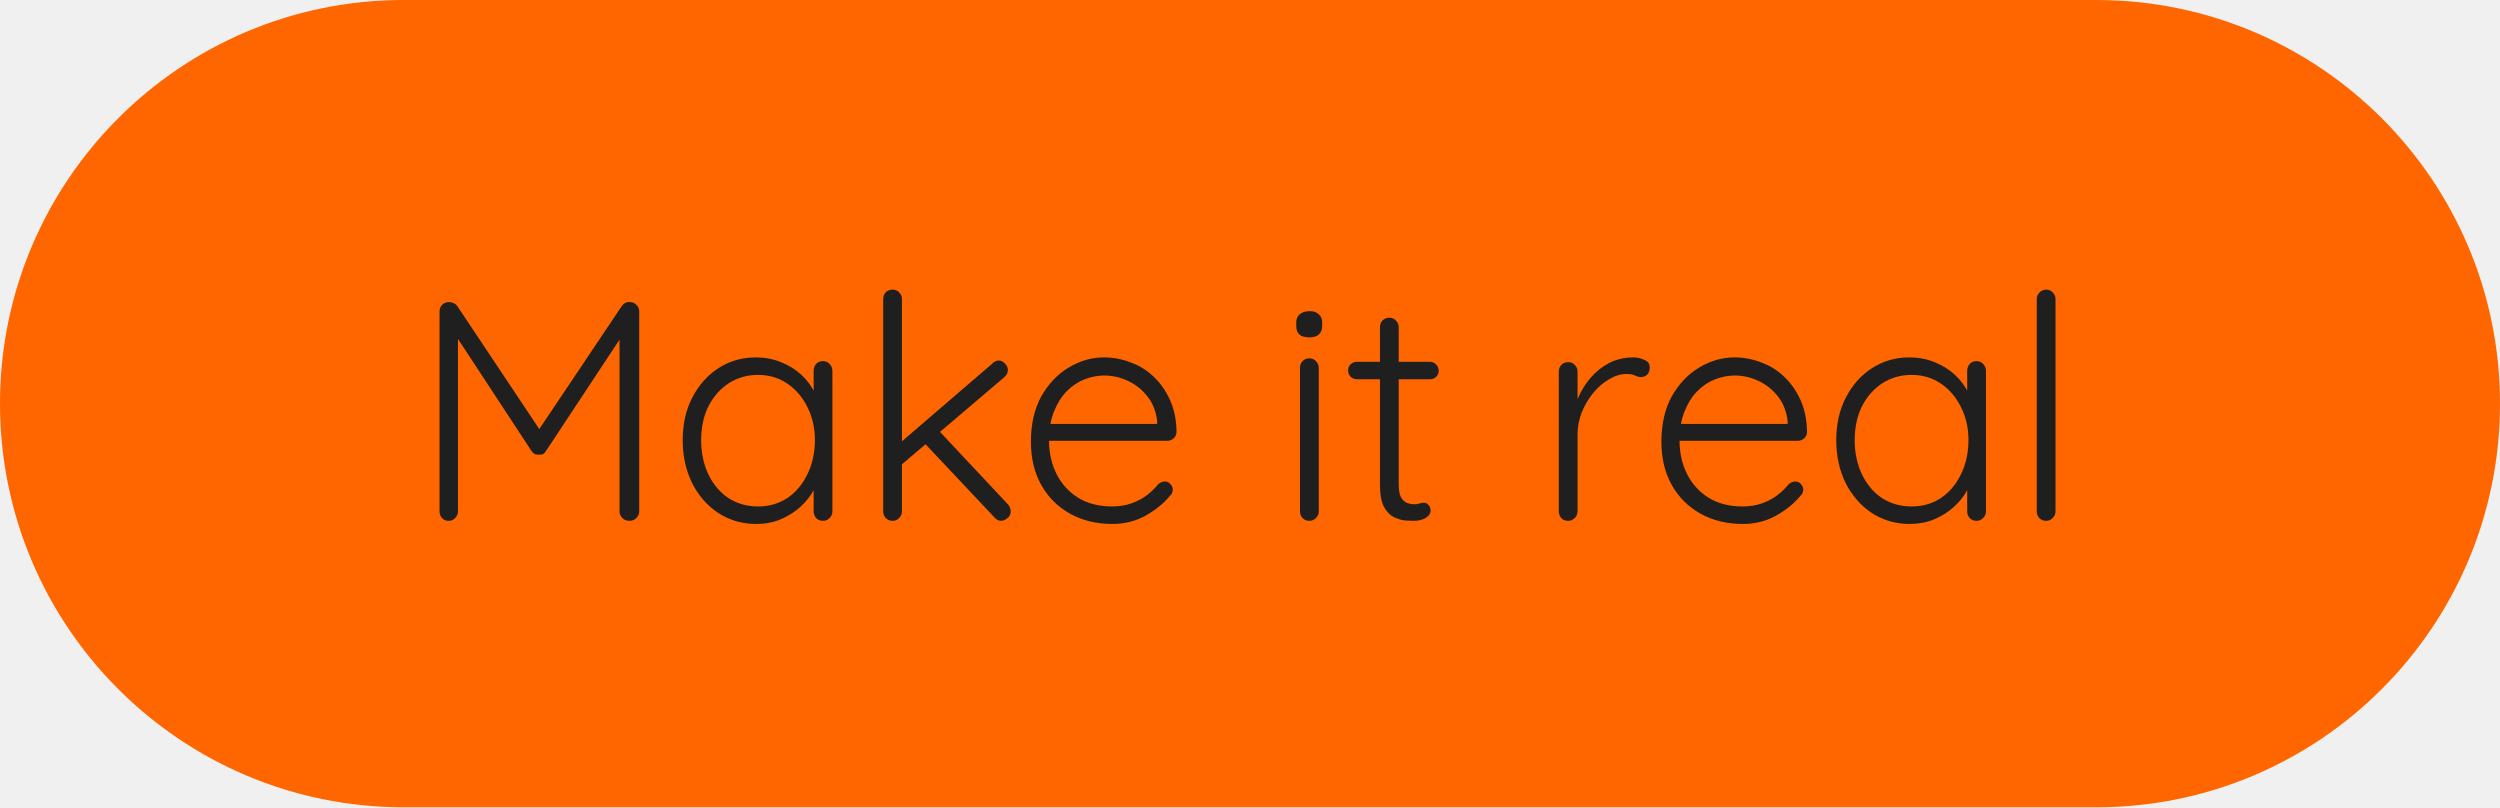
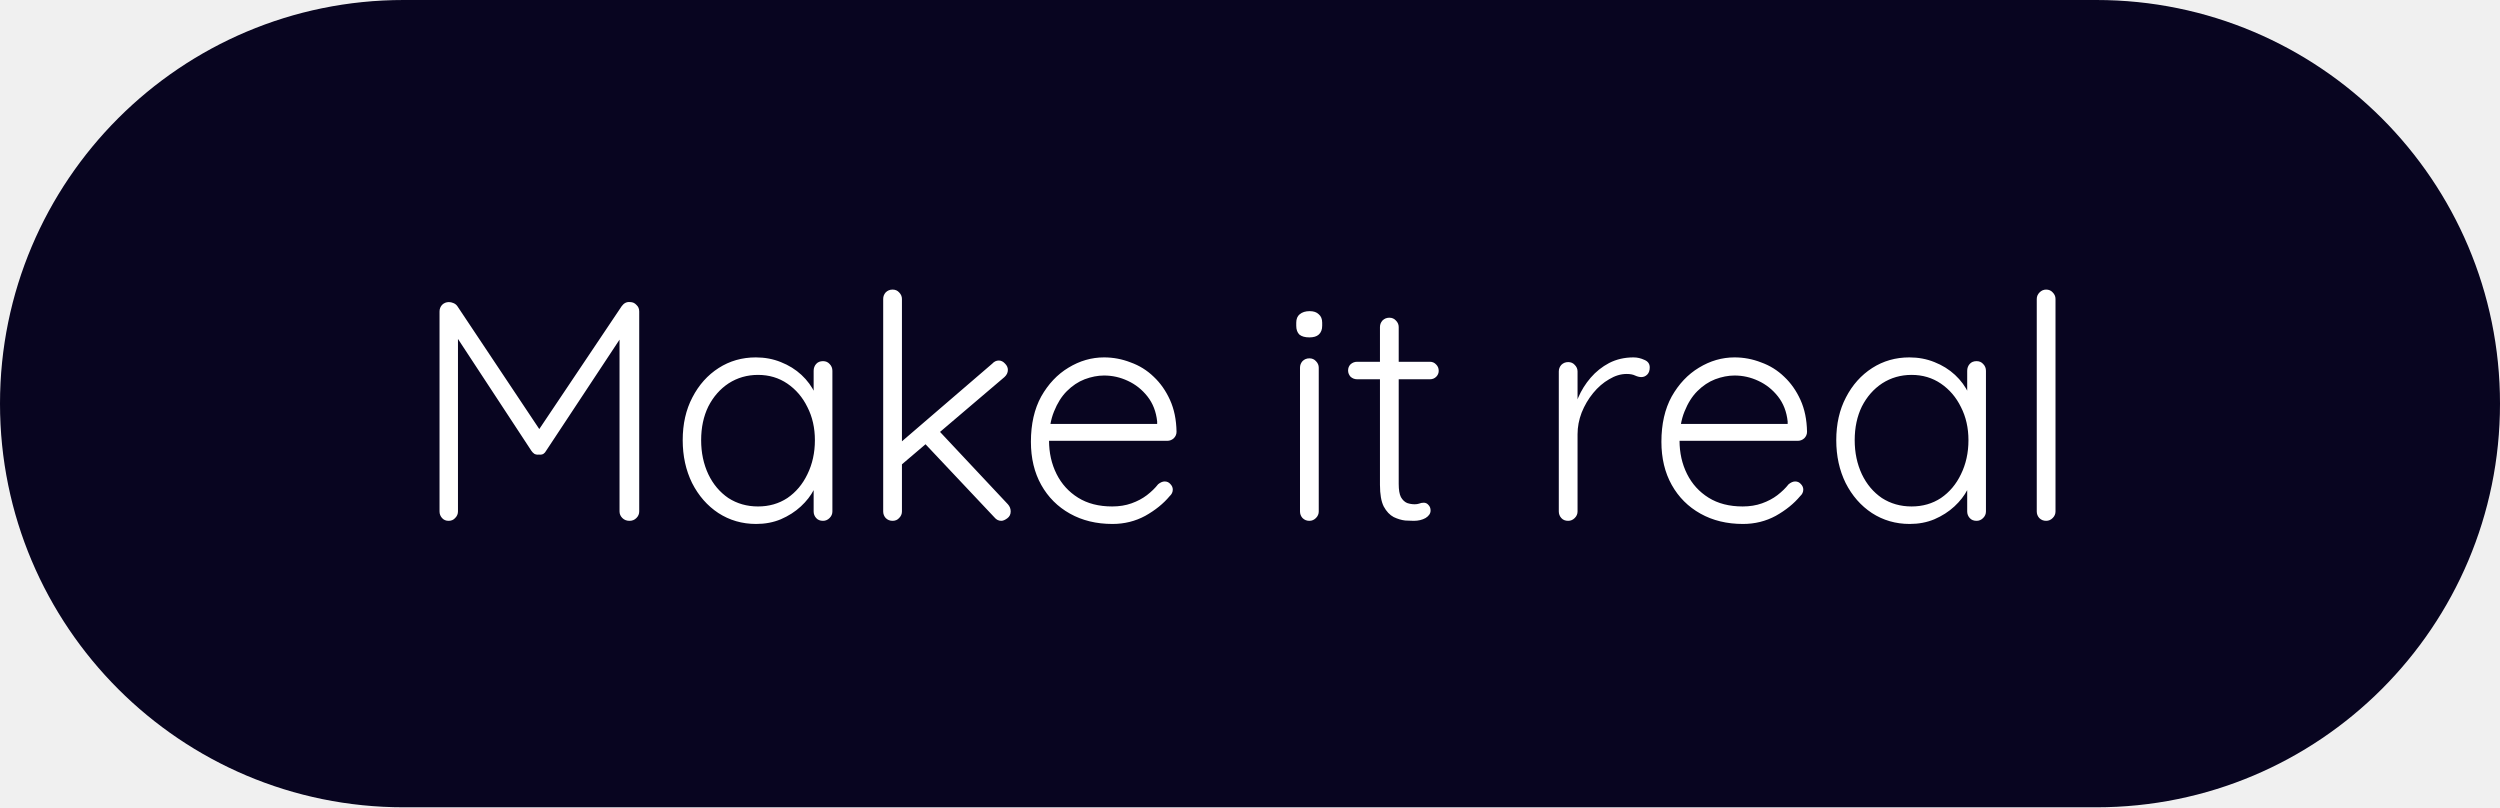
<svg xmlns="http://www.w3.org/2000/svg" width="192" height="62" viewBox="0 0 192 62" fill="none">
-   <rect width="192" height="62" rx="31" fill="#FF6600" />
-   <path d="M34.476 23.2C34.588 23.2 34.7 23.224 34.812 23.272C34.94 23.32 35.044 23.4 35.124 23.512L41.748 33.448L41.1 33.424L47.748 23.512C47.924 23.272 48.14 23.168 48.396 23.2C48.588 23.2 48.748 23.272 48.876 23.416C49.02 23.544 49.092 23.712 49.092 23.92V39.28C49.092 39.472 49.02 39.64 48.876 39.784C48.732 39.928 48.556 40 48.348 40C48.124 40 47.94 39.928 47.796 39.784C47.652 39.64 47.58 39.472 47.58 39.28V25.384L48.012 25.432L41.94 34.624C41.892 34.72 41.82 34.8 41.724 34.864C41.628 34.912 41.516 34.928 41.388 34.912C41.276 34.928 41.164 34.912 41.052 34.864C40.956 34.8 40.876 34.72 40.812 34.624L34.716 25.336L35.172 25.024V39.28C35.172 39.472 35.1 39.64 34.956 39.784C34.828 39.928 34.66 40 34.452 40C34.244 40 34.076 39.928 33.948 39.784C33.82 39.64 33.756 39.472 33.756 39.28V23.92C33.756 23.728 33.82 23.56 33.948 23.416C34.092 23.272 34.268 23.2 34.476 23.2ZM63.208 27.736C63.416 27.736 63.584 27.808 63.712 27.952C63.856 28.096 63.928 28.272 63.928 28.48V39.28C63.928 39.472 63.856 39.64 63.712 39.784C63.568 39.928 63.4 40 63.208 40C62.984 40 62.808 39.928 62.68 39.784C62.552 39.64 62.488 39.472 62.488 39.28V36.424L62.896 36.232C62.896 36.68 62.768 37.136 62.512 37.6C62.272 38.064 61.936 38.496 61.504 38.896C61.072 39.296 60.56 39.624 59.968 39.88C59.392 40.12 58.76 40.24 58.072 40.24C57 40.24 56.032 39.96 55.168 39.4C54.32 38.84 53.648 38.072 53.152 37.096C52.672 36.12 52.432 35.024 52.432 33.808C52.432 32.56 52.68 31.464 53.176 30.52C53.672 29.56 54.344 28.808 55.192 28.264C56.04 27.72 56.992 27.448 58.048 27.448C58.736 27.448 59.376 27.568 59.968 27.808C60.576 28.048 61.104 28.376 61.552 28.792C62 29.208 62.352 29.688 62.608 30.232C62.864 30.76 62.992 31.312 62.992 31.888L62.488 31.528V28.48C62.488 28.272 62.552 28.096 62.68 27.952C62.808 27.808 62.984 27.736 63.208 27.736ZM58.216 38.896C59.064 38.896 59.816 38.68 60.472 38.248C61.128 37.8 61.64 37.192 62.008 36.424C62.392 35.64 62.584 34.768 62.584 33.808C62.584 32.864 62.392 32.016 62.008 31.264C61.64 30.512 61.128 29.912 60.472 29.464C59.816 29.016 59.064 28.792 58.216 28.792C57.384 28.792 56.632 29.008 55.96 29.44C55.304 29.872 54.784 30.464 54.4 31.216C54.032 31.968 53.848 32.832 53.848 33.808C53.848 34.768 54.032 35.64 54.4 36.424C54.768 37.192 55.28 37.8 55.936 38.248C56.608 38.68 57.368 38.896 58.216 38.896ZM68.549 40C68.341 40 68.165 39.928 68.021 39.784C67.893 39.64 67.829 39.472 67.829 39.28V22.96C67.829 22.768 67.893 22.6 68.021 22.456C68.165 22.312 68.341 22.24 68.549 22.24C68.757 22.24 68.925 22.312 69.053 22.456C69.197 22.6 69.269 22.768 69.269 22.96V39.28C69.269 39.472 69.197 39.64 69.053 39.784C68.925 39.928 68.757 40 68.549 40ZM76.709 27.688C76.885 27.688 77.045 27.768 77.189 27.928C77.333 28.072 77.405 28.232 77.405 28.408C77.405 28.616 77.317 28.8 77.141 28.96L69.077 35.824L69.005 34.12L76.205 27.928C76.349 27.768 76.517 27.688 76.709 27.688ZM76.901 40C76.693 40 76.517 39.912 76.373 39.736L70.901 33.928L71.981 32.944L77.405 38.728C77.549 38.888 77.621 39.072 77.621 39.28C77.621 39.504 77.533 39.68 77.357 39.808C77.181 39.936 77.029 40 76.901 40ZM85.438 40.24C84.206 40.24 83.118 39.976 82.174 39.448C81.23 38.92 80.494 38.184 79.966 37.24C79.438 36.296 79.174 35.192 79.174 33.928C79.174 32.568 79.438 31.408 79.966 30.448C80.51 29.488 81.206 28.752 82.054 28.24C82.918 27.712 83.83 27.448 84.79 27.448C85.494 27.448 86.174 27.576 86.83 27.832C87.502 28.072 88.094 28.44 88.606 28.936C89.118 29.416 89.534 30.008 89.854 30.712C90.174 31.416 90.342 32.232 90.358 33.16C90.358 33.352 90.286 33.52 90.142 33.664C89.998 33.792 89.83 33.856 89.638 33.856H80.014L79.726 32.56H89.182L88.87 32.848V32.368C88.79 31.616 88.542 30.976 88.126 30.448C87.71 29.92 87.206 29.52 86.614 29.248C86.038 28.976 85.43 28.84 84.79 28.84C84.31 28.84 83.814 28.936 83.302 29.128C82.806 29.32 82.35 29.624 81.934 30.04C81.534 30.44 81.206 30.96 80.95 31.6C80.694 32.224 80.566 32.968 80.566 33.832C80.566 34.776 80.758 35.632 81.142 36.4C81.526 37.168 82.078 37.776 82.798 38.224C83.518 38.672 84.39 38.896 85.414 38.896C85.958 38.896 86.454 38.816 86.902 38.656C87.35 38.496 87.742 38.288 88.078 38.032C88.43 37.76 88.718 37.48 88.942 37.192C89.118 37.048 89.286 36.976 89.446 36.976C89.622 36.976 89.766 37.04 89.878 37.168C90.006 37.296 90.07 37.44 90.07 37.6C90.07 37.792 89.99 37.96 89.83 38.104C89.35 38.68 88.726 39.184 87.958 39.616C87.19 40.032 86.35 40.24 85.438 40.24ZM101.28 39.28C101.28 39.472 101.208 39.64 101.064 39.784C100.92 39.928 100.752 40 100.56 40C100.352 40 100.176 39.928 100.032 39.784C99.904 39.64 99.84 39.472 99.84 39.28V28.24C99.84 28.048 99.904 27.88 100.032 27.736C100.176 27.592 100.352 27.52 100.56 27.52C100.768 27.52 100.936 27.592 101.064 27.736C101.208 27.88 101.28 28.048 101.28 28.24V39.28ZM100.56 25.912C100.224 25.912 99.968 25.84 99.792 25.696C99.632 25.536 99.552 25.312 99.552 25.024V24.784C99.552 24.496 99.64 24.28 99.816 24.136C100.008 23.976 100.264 23.896 100.584 23.896C100.888 23.896 101.12 23.976 101.28 24.136C101.456 24.28 101.544 24.496 101.544 24.784V25.024C101.544 25.312 101.456 25.536 101.28 25.696C101.12 25.84 100.88 25.912 100.56 25.912ZM104.229 27.784H109.821C110.013 27.784 110.173 27.856 110.301 28C110.429 28.128 110.493 28.288 110.493 28.48C110.493 28.656 110.429 28.808 110.301 28.936C110.173 29.064 110.013 29.128 109.821 29.128H104.229C104.037 29.128 103.869 29.064 103.725 28.936C103.597 28.792 103.533 28.632 103.533 28.456C103.533 28.264 103.597 28.104 103.725 27.976C103.869 27.848 104.037 27.784 104.229 27.784ZM106.701 24.4C106.909 24.4 107.077 24.472 107.205 24.616C107.349 24.76 107.421 24.928 107.421 25.12V37.168C107.421 37.616 107.477 37.952 107.589 38.176C107.717 38.4 107.877 38.552 108.069 38.632C108.261 38.696 108.453 38.728 108.645 38.728C108.773 38.728 108.885 38.712 108.981 38.68C109.093 38.632 109.213 38.608 109.341 38.608C109.485 38.608 109.605 38.664 109.701 38.776C109.813 38.888 109.869 39.032 109.869 39.208C109.869 39.432 109.741 39.624 109.485 39.784C109.229 39.928 108.925 40 108.573 40C108.429 40 108.213 39.992 107.925 39.976C107.637 39.944 107.341 39.856 107.037 39.712C106.733 39.552 106.477 39.28 106.269 38.896C106.077 38.512 105.981 37.96 105.981 37.24V25.12C105.981 24.928 106.045 24.76 106.173 24.616C106.317 24.472 106.493 24.4 106.701 24.4ZM120.436 40C120.212 40 120.036 39.928 119.908 39.784C119.78 39.64 119.716 39.472 119.716 39.28V28.528C119.716 28.336 119.78 28.168 119.908 28.024C120.052 27.88 120.228 27.808 120.436 27.808C120.644 27.808 120.812 27.88 120.94 28.024C121.084 28.168 121.156 28.336 121.156 28.528V32.128L120.796 32.2C120.844 31.64 120.98 31.088 121.204 30.544C121.444 29.984 121.764 29.472 122.164 29.008C122.564 28.544 123.036 28.168 123.58 27.88C124.14 27.592 124.764 27.448 125.452 27.448C125.74 27.448 126.02 27.512 126.292 27.64C126.564 27.752 126.7 27.944 126.7 28.216C126.7 28.456 126.636 28.64 126.508 28.768C126.38 28.896 126.228 28.96 126.052 28.96C125.908 28.96 125.748 28.92 125.572 28.84C125.412 28.76 125.196 28.72 124.924 28.72C124.476 28.72 124.028 28.856 123.58 29.128C123.132 29.384 122.724 29.736 122.356 30.184C121.988 30.632 121.692 31.136 121.468 31.696C121.26 32.24 121.156 32.792 121.156 33.352V39.28C121.156 39.472 121.084 39.64 120.94 39.784C120.796 39.928 120.628 40 120.436 40ZM133.86 40.24C132.628 40.24 131.54 39.976 130.596 39.448C129.652 38.92 128.916 38.184 128.388 37.24C127.86 36.296 127.596 35.192 127.596 33.928C127.596 32.568 127.86 31.408 128.388 30.448C128.932 29.488 129.628 28.752 130.476 28.24C131.34 27.712 132.252 27.448 133.212 27.448C133.916 27.448 134.596 27.576 135.252 27.832C135.924 28.072 136.516 28.44 137.028 28.936C137.54 29.416 137.956 30.008 138.276 30.712C138.596 31.416 138.764 32.232 138.78 33.16C138.78 33.352 138.708 33.52 138.564 33.664C138.42 33.792 138.252 33.856 138.06 33.856H128.436L128.148 32.56H137.604L137.292 32.848V32.368C137.212 31.616 136.964 30.976 136.548 30.448C136.132 29.92 135.628 29.52 135.036 29.248C134.46 28.976 133.852 28.84 133.212 28.84C132.732 28.84 132.236 28.936 131.724 29.128C131.228 29.32 130.772 29.624 130.356 30.04C129.956 30.44 129.628 30.96 129.372 31.6C129.116 32.224 128.988 32.968 128.988 33.832C128.988 34.776 129.18 35.632 129.564 36.4C129.948 37.168 130.5 37.776 131.22 38.224C131.94 38.672 132.812 38.896 133.836 38.896C134.38 38.896 134.876 38.816 135.324 38.656C135.772 38.496 136.164 38.288 136.5 38.032C136.852 37.76 137.14 37.48 137.364 37.192C137.54 37.048 137.708 36.976 137.868 36.976C138.044 36.976 138.188 37.04 138.3 37.168C138.428 37.296 138.492 37.44 138.492 37.6C138.492 37.792 138.412 37.96 138.252 38.104C137.772 38.68 137.148 39.184 136.38 39.616C135.612 40.032 134.772 40.24 133.86 40.24ZM151.801 27.736C152.009 27.736 152.177 27.808 152.305 27.952C152.449 28.096 152.521 28.272 152.521 28.48V39.28C152.521 39.472 152.449 39.64 152.305 39.784C152.161 39.928 151.993 40 151.801 40C151.577 40 151.401 39.928 151.273 39.784C151.145 39.64 151.081 39.472 151.081 39.28V36.424L151.489 36.232C151.489 36.68 151.361 37.136 151.105 37.6C150.865 38.064 150.529 38.496 150.097 38.896C149.665 39.296 149.153 39.624 148.561 39.88C147.985 40.12 147.353 40.24 146.665 40.24C145.593 40.24 144.625 39.96 143.761 39.4C142.913 38.84 142.241 38.072 141.745 37.096C141.265 36.12 141.025 35.024 141.025 33.808C141.025 32.56 141.273 31.464 141.769 30.52C142.265 29.56 142.937 28.808 143.785 28.264C144.633 27.72 145.585 27.448 146.641 27.448C147.329 27.448 147.969 27.568 148.561 27.808C149.169 28.048 149.697 28.376 150.145 28.792C150.593 29.208 150.945 29.688 151.201 30.232C151.457 30.76 151.585 31.312 151.585 31.888L151.081 31.528V28.48C151.081 28.272 151.145 28.096 151.273 27.952C151.401 27.808 151.577 27.736 151.801 27.736ZM146.809 38.896C147.657 38.896 148.409 38.68 149.065 38.248C149.721 37.8 150.233 37.192 150.601 36.424C150.985 35.64 151.177 34.768 151.177 33.808C151.177 32.864 150.985 32.016 150.601 31.264C150.233 30.512 149.721 29.912 149.065 29.464C148.409 29.016 147.657 28.792 146.809 28.792C145.977 28.792 145.225 29.008 144.553 29.44C143.897 29.872 143.377 30.464 142.993 31.216C142.625 31.968 142.441 32.832 142.441 33.808C142.441 34.768 142.625 35.64 142.993 36.424C143.361 37.192 143.873 37.8 144.529 38.248C145.201 38.68 145.961 38.896 146.809 38.896ZM157.863 39.28C157.863 39.472 157.791 39.64 157.647 39.784C157.503 39.928 157.335 40 157.143 40C156.935 40 156.759 39.928 156.615 39.784C156.487 39.64 156.423 39.472 156.423 39.28V22.96C156.423 22.768 156.495 22.6 156.639 22.456C156.783 22.312 156.951 22.24 157.143 22.24C157.351 22.24 157.519 22.312 157.647 22.456C157.791 22.6 157.863 22.768 157.863 22.96V39.28Z" fill="#1F1F1F" />
+   <rect width="192" height="62" rx="31" fill="#080520" />
+   <path d="M34.476 23.2C34.588 23.2 34.7 23.224 34.812 23.272C34.94 23.32 35.044 23.4 35.124 23.512L41.748 33.448L41.1 33.424L47.748 23.512C47.924 23.272 48.14 23.168 48.396 23.2C48.588 23.2 48.748 23.272 48.876 23.416C49.02 23.544 49.092 23.712 49.092 23.92V39.28C49.092 39.472 49.02 39.64 48.876 39.784C48.732 39.928 48.556 40 48.348 40C48.124 40 47.94 39.928 47.796 39.784C47.652 39.64 47.58 39.472 47.58 39.28V25.384L48.012 25.432L41.94 34.624C41.892 34.72 41.82 34.8 41.724 34.864C41.628 34.912 41.516 34.928 41.388 34.912C41.276 34.928 41.164 34.912 41.052 34.864C40.956 34.8 40.876 34.72 40.812 34.624L34.716 25.336L35.172 25.024V39.28C35.172 39.472 35.1 39.64 34.956 39.784C34.828 39.928 34.66 40 34.452 40C34.244 40 34.076 39.928 33.948 39.784C33.82 39.64 33.756 39.472 33.756 39.28V23.92C33.756 23.728 33.82 23.56 33.948 23.416C34.092 23.272 34.268 23.2 34.476 23.2ZM63.208 27.736C63.416 27.736 63.584 27.808 63.712 27.952C63.856 28.096 63.928 28.272 63.928 28.48V39.28C63.928 39.472 63.856 39.64 63.712 39.784C63.568 39.928 63.4 40 63.208 40C62.984 40 62.808 39.928 62.68 39.784C62.552 39.64 62.488 39.472 62.488 39.28V36.424L62.896 36.232C62.896 36.68 62.768 37.136 62.512 37.6C62.272 38.064 61.936 38.496 61.504 38.896C61.072 39.296 60.56 39.624 59.968 39.88C59.392 40.12 58.76 40.24 58.072 40.24C57 40.24 56.032 39.96 55.168 39.4C54.32 38.84 53.648 38.072 53.152 37.096C52.672 36.12 52.432 35.024 52.432 33.808C52.432 32.56 52.68 31.464 53.176 30.52C53.672 29.56 54.344 28.808 55.192 28.264C56.04 27.72 56.992 27.448 58.048 27.448C58.736 27.448 59.376 27.568 59.968 27.808C60.576 28.048 61.104 28.376 61.552 28.792C62 29.208 62.352 29.688 62.608 30.232C62.864 30.76 62.992 31.312 62.992 31.888L62.488 31.528V28.48C62.488 28.272 62.552 28.096 62.68 27.952C62.808 27.808 62.984 27.736 63.208 27.736ZM58.216 38.896C59.064 38.896 59.816 38.68 60.472 38.248C61.128 37.8 61.64 37.192 62.008 36.424C62.392 35.64 62.584 34.768 62.584 33.808C62.584 32.864 62.392 32.016 62.008 31.264C61.64 30.512 61.128 29.912 60.472 29.464C59.816 29.016 59.064 28.792 58.216 28.792C57.384 28.792 56.632 29.008 55.96 29.44C55.304 29.872 54.784 30.464 54.4 31.216C54.032 31.968 53.848 32.832 53.848 33.808C53.848 34.768 54.032 35.64 54.4 36.424C54.768 37.192 55.28 37.8 55.936 38.248C56.608 38.68 57.368 38.896 58.216 38.896ZM68.549 40C68.341 40 68.165 39.928 68.021 39.784C67.893 39.64 67.829 39.472 67.829 39.28V22.96C67.829 22.768 67.893 22.6 68.021 22.456C68.165 22.312 68.341 22.24 68.549 22.24C68.757 22.24 68.925 22.312 69.053 22.456C69.197 22.6 69.269 22.768 69.269 22.96V39.28C69.269 39.472 69.197 39.64 69.053 39.784C68.925 39.928 68.757 40 68.549 40ZM76.709 27.688C76.885 27.688 77.045 27.768 77.189 27.928C77.333 28.072 77.405 28.232 77.405 28.408C77.405 28.616 77.317 28.8 77.141 28.96L69.077 35.824L69.005 34.12L76.205 27.928C76.349 27.768 76.517 27.688 76.709 27.688ZM76.901 40C76.693 40 76.517 39.912 76.373 39.736L70.901 33.928L71.981 32.944L77.405 38.728C77.549 38.888 77.621 39.072 77.621 39.28C77.621 39.504 77.533 39.68 77.357 39.808C77.181 39.936 77.029 40 76.901 40ZM85.438 40.24C84.206 40.24 83.118 39.976 82.174 39.448C81.23 38.92 80.494 38.184 79.966 37.24C79.438 36.296 79.174 35.192 79.174 33.928C79.174 32.568 79.438 31.408 79.966 30.448C80.51 29.488 81.206 28.752 82.054 28.24C82.918 27.712 83.83 27.448 84.79 27.448C85.494 27.448 86.174 27.576 86.83 27.832C87.502 28.072 88.094 28.44 88.606 28.936C89.118 29.416 89.534 30.008 89.854 30.712C90.174 31.416 90.342 32.232 90.358 33.16C90.358 33.352 90.286 33.52 90.142 33.664C89.998 33.792 89.83 33.856 89.638 33.856H80.014L79.726 32.56H89.182L88.87 32.848V32.368C88.79 31.616 88.542 30.976 88.126 30.448C87.71 29.92 87.206 29.52 86.614 29.248C86.038 28.976 85.43 28.84 84.79 28.84C84.31 28.84 83.814 28.936 83.302 29.128C82.806 29.32 82.35 29.624 81.934 30.04C81.534 30.44 81.206 30.96 80.95 31.6C80.694 32.224 80.566 32.968 80.566 33.832C80.566 34.776 80.758 35.632 81.142 36.4C81.526 37.168 82.078 37.776 82.798 38.224C83.518 38.672 84.39 38.896 85.414 38.896C85.958 38.896 86.454 38.816 86.902 38.656C87.35 38.496 87.742 38.288 88.078 38.032C88.43 37.76 88.718 37.48 88.942 37.192C89.118 37.048 89.286 36.976 89.446 36.976C89.622 36.976 89.766 37.04 89.878 37.168C90.006 37.296 90.07 37.44 90.07 37.6C90.07 37.792 89.99 37.96 89.83 38.104C89.35 38.68 88.726 39.184 87.958 39.616C87.19 40.032 86.35 40.24 85.438 40.24ZM101.28 39.28C101.28 39.472 101.208 39.64 101.064 39.784C100.92 39.928 100.752 40 100.56 40C100.352 40 100.176 39.928 100.032 39.784C99.904 39.64 99.84 39.472 99.84 39.28V28.24C99.84 28.048 99.904 27.88 100.032 27.736C100.176 27.592 100.352 27.52 100.56 27.52C100.768 27.52 100.936 27.592 101.064 27.736C101.208 27.88 101.28 28.048 101.28 28.24V39.28ZM100.56 25.912C100.224 25.912 99.968 25.84 99.792 25.696C99.632 25.536 99.552 25.312 99.552 25.024V24.784C99.552 24.496 99.64 24.28 99.816 24.136C100.008 23.976 100.264 23.896 100.584 23.896C100.888 23.896 101.12 23.976 101.28 24.136C101.456 24.28 101.544 24.496 101.544 24.784V25.024C101.544 25.312 101.456 25.536 101.28 25.696C101.12 25.84 100.88 25.912 100.56 25.912ZM104.229 27.784H109.821C110.013 27.784 110.173 27.856 110.301 28C110.429 28.128 110.493 28.288 110.493 28.48C110.493 28.656 110.429 28.808 110.301 28.936C110.173 29.064 110.013 29.128 109.821 29.128H104.229C104.037 29.128 103.869 29.064 103.725 28.936C103.597 28.792 103.533 28.632 103.533 28.456C103.533 28.264 103.597 28.104 103.725 27.976C103.869 27.848 104.037 27.784 104.229 27.784ZM106.701 24.4C106.909 24.4 107.077 24.472 107.205 24.616C107.349 24.76 107.421 24.928 107.421 25.12V37.168C107.421 37.616 107.477 37.952 107.589 38.176C107.717 38.4 107.877 38.552 108.069 38.632C108.261 38.696 108.453 38.728 108.645 38.728C108.773 38.728 108.885 38.712 108.981 38.68C109.093 38.632 109.213 38.608 109.341 38.608C109.485 38.608 109.605 38.664 109.701 38.776C109.813 38.888 109.869 39.032 109.869 39.208C109.869 39.432 109.741 39.624 109.485 39.784C109.229 39.928 108.925 40 108.573 40C108.429 40 108.213 39.992 107.925 39.976C107.637 39.944 107.341 39.856 107.037 39.712C106.733 39.552 106.477 39.28 106.269 38.896C106.077 38.512 105.981 37.96 105.981 37.24V25.12C105.981 24.928 106.045 24.76 106.173 24.616C106.317 24.472 106.493 24.4 106.701 24.4ZM120.436 40C120.212 40 120.036 39.928 119.908 39.784C119.78 39.64 119.716 39.472 119.716 39.28V28.528C119.716 28.336 119.78 28.168 119.908 28.024C120.052 27.88 120.228 27.808 120.436 27.808C120.644 27.808 120.812 27.88 120.94 28.024C121.084 28.168 121.156 28.336 121.156 28.528V32.128L120.796 32.2C120.844 31.64 120.98 31.088 121.204 30.544C121.444 29.984 121.764 29.472 122.164 29.008C122.564 28.544 123.036 28.168 123.58 27.88C124.14 27.592 124.764 27.448 125.452 27.448C125.74 27.448 126.02 27.512 126.292 27.64C126.564 27.752 126.7 27.944 126.7 28.216C126.7 28.456 126.636 28.64 126.508 28.768C126.38 28.896 126.228 28.96 126.052 28.96C125.908 28.96 125.748 28.92 125.572 28.84C125.412 28.76 125.196 28.72 124.924 28.72C124.476 28.72 124.028 28.856 123.58 29.128C123.132 29.384 122.724 29.736 122.356 30.184C121.988 30.632 121.692 31.136 121.468 31.696C121.26 32.24 121.156 32.792 121.156 33.352V39.28C121.156 39.472 121.084 39.64 120.94 39.784C120.796 39.928 120.628 40 120.436 40ZM133.86 40.24C132.628 40.24 131.54 39.976 130.596 39.448C129.652 38.92 128.916 38.184 128.388 37.24C127.86 36.296 127.596 35.192 127.596 33.928C127.596 32.568 127.86 31.408 128.388 30.448C128.932 29.488 129.628 28.752 130.476 28.24C131.34 27.712 132.252 27.448 133.212 27.448C133.916 27.448 134.596 27.576 135.252 27.832C135.924 28.072 136.516 28.44 137.028 28.936C137.54 29.416 137.956 30.008 138.276 30.712C138.596 31.416 138.764 32.232 138.78 33.16C138.78 33.352 138.708 33.52 138.564 33.664C138.42 33.792 138.252 33.856 138.06 33.856H128.436L128.148 32.56H137.604L137.292 32.848V32.368C137.212 31.616 136.964 30.976 136.548 30.448C136.132 29.92 135.628 29.52 135.036 29.248C134.46 28.976 133.852 28.84 133.212 28.84C132.732 28.84 132.236 28.936 131.724 29.128C131.228 29.32 130.772 29.624 130.356 30.04C129.956 30.44 129.628 30.96 129.372 31.6C129.116 32.224 128.988 32.968 128.988 33.832C128.988 34.776 129.18 35.632 129.564 36.4C129.948 37.168 130.5 37.776 131.22 38.224C131.94 38.672 132.812 38.896 133.836 38.896C134.38 38.896 134.876 38.816 135.324 38.656C135.772 38.496 136.164 38.288 136.5 38.032C136.852 37.76 137.14 37.48 137.364 37.192C137.54 37.048 137.708 36.976 137.868 36.976C138.044 36.976 138.188 37.04 138.3 37.168C138.428 37.296 138.492 37.44 138.492 37.6C138.492 37.792 138.412 37.96 138.252 38.104C137.772 38.68 137.148 39.184 136.38 39.616C135.612 40.032 134.772 40.24 133.86 40.24ZM151.801 27.736C152.009 27.736 152.177 27.808 152.305 27.952C152.449 28.096 152.521 28.272 152.521 28.48V39.28C152.521 39.472 152.449 39.64 152.305 39.784C152.161 39.928 151.993 40 151.801 40C151.577 40 151.401 39.928 151.273 39.784C151.145 39.64 151.081 39.472 151.081 39.28V36.424L151.489 36.232C151.489 36.68 151.361 37.136 151.105 37.6C150.865 38.064 150.529 38.496 150.097 38.896C149.665 39.296 149.153 39.624 148.561 39.88C147.985 40.12 147.353 40.24 146.665 40.24C145.593 40.24 144.625 39.96 143.761 39.4C142.913 38.84 142.241 38.072 141.745 37.096C141.265 36.12 141.025 35.024 141.025 33.808C141.025 32.56 141.273 31.464 141.769 30.52C142.265 29.56 142.937 28.808 143.785 28.264C144.633 27.72 145.585 27.448 146.641 27.448C147.329 27.448 147.969 27.568 148.561 27.808C149.169 28.048 149.697 28.376 150.145 28.792C150.593 29.208 150.945 29.688 151.201 30.232C151.457 30.76 151.585 31.312 151.585 31.888L151.081 31.528V28.48C151.081 28.272 151.145 28.096 151.273 27.952C151.401 27.808 151.577 27.736 151.801 27.736ZM146.809 38.896C147.657 38.896 148.409 38.68 149.065 38.248C149.721 37.8 150.233 37.192 150.601 36.424C150.985 35.64 151.177 34.768 151.177 33.808C151.177 32.864 150.985 32.016 150.601 31.264C150.233 30.512 149.721 29.912 149.065 29.464C148.409 29.016 147.657 28.792 146.809 28.792C145.977 28.792 145.225 29.008 144.553 29.44C143.897 29.872 143.377 30.464 142.993 31.216C142.625 31.968 142.441 32.832 142.441 33.808C142.441 34.768 142.625 35.64 142.993 36.424C143.361 37.192 143.873 37.8 144.529 38.248C145.201 38.68 145.961 38.896 146.809 38.896ZM157.863 39.28C157.863 39.472 157.791 39.64 157.647 39.784C157.503 39.928 157.335 40 157.143 40C156.935 40 156.759 39.928 156.615 39.784C156.487 39.64 156.423 39.472 156.423 39.28V22.96C156.423 22.768 156.495 22.6 156.639 22.456C156.783 22.312 156.951 22.24 157.143 22.24C157.351 22.24 157.519 22.312 157.647 22.456C157.791 22.6 157.863 22.768 157.863 22.96V39.28Z" fill="white" />
</svg>
